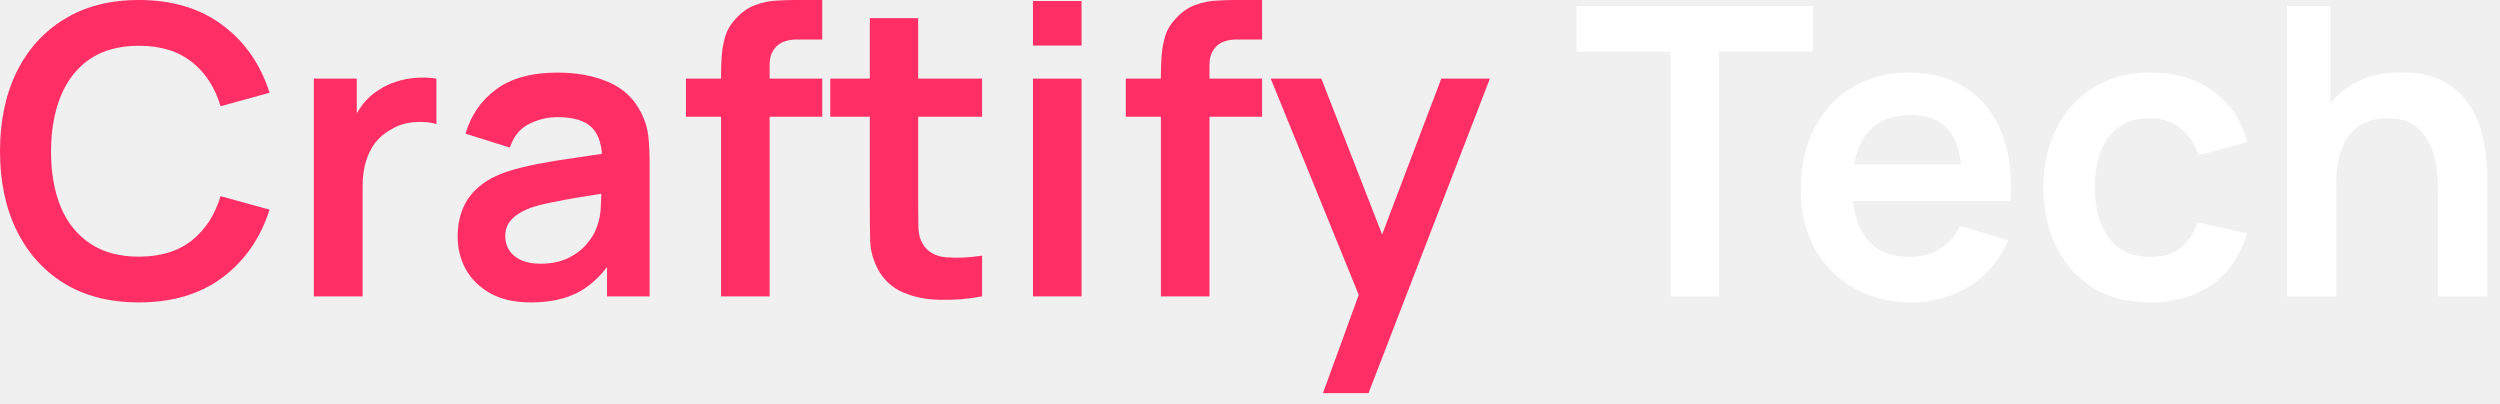
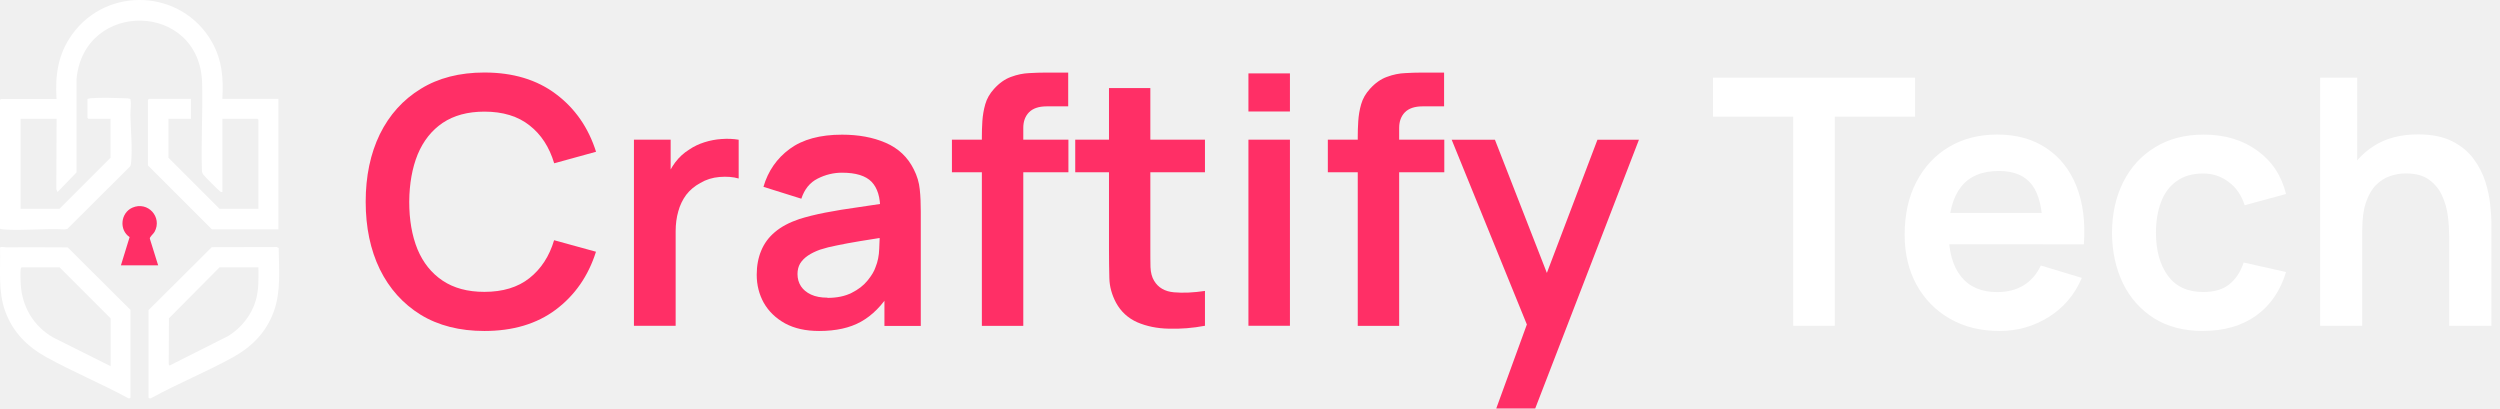
- <svg xmlns="http://www.w3.org/2000/svg" width="124" height="20" viewBox="0 0 124 20" fill="none">
-   <path d="M6.89 15C5.45 15 4.217 14.687 3.19 14.06C2.163 13.427 1.373 12.547 0.82 11.42C0.273 10.293 0 8.987 0 7.5C0 6.013 0.273 4.707 0.82 3.58C1.373 2.453 2.163 1.577 3.19 0.95C4.217 0.317 5.45 0 6.89 0C8.55 0 9.933 0.417 11.04 1.25C12.147 2.077 12.923 3.193 13.37 4.6L10.94 5.27C10.66 4.33 10.183 3.597 9.51 3.07C8.837 2.537 7.963 2.27 6.89 2.27C5.923 2.27 5.117 2.487 4.47 2.92C3.83 3.353 3.347 3.963 3.02 4.75C2.7 5.53 2.537 6.447 2.53 7.5C2.53 8.553 2.69 9.473 3.01 10.26C3.337 11.04 3.823 11.647 4.47 12.08C5.117 12.513 5.923 12.73 6.89 12.73C7.963 12.73 8.837 12.463 9.51 11.93C10.183 11.397 10.66 10.663 10.94 9.73L13.37 10.4C12.923 11.807 12.147 12.927 11.04 13.76C9.933 14.587 8.55 15 6.89 15Z" fill="#FF2F66" />
-   <path d="M15.566 14.7V3.9H17.696V6.53L17.436 6.19C17.569 5.83 17.746 5.503 17.966 5.21C18.192 4.91 18.462 4.663 18.776 4.47C19.042 4.29 19.336 4.15 19.656 4.05C19.982 3.943 20.316 3.88 20.656 3.86C20.996 3.833 21.326 3.847 21.646 3.9V6.15C21.326 6.057 20.956 6.027 20.536 6.06C20.122 6.093 19.749 6.21 19.416 6.41C19.082 6.59 18.809 6.82 18.596 7.1C18.389 7.38 18.236 7.7 18.136 8.06C18.036 8.413 17.986 8.797 17.986 9.21V14.7H15.566Z" fill="#FF2F66" />
-   <path d="M26.32 15C25.54 15 24.88 14.853 24.34 14.56C23.8 14.26 23.39 13.863 23.11 13.37C22.837 12.877 22.7 12.333 22.7 11.74C22.7 11.22 22.787 10.753 22.96 10.34C23.133 9.92 23.4 9.56 23.76 9.26C24.12 8.953 24.587 8.703 25.16 8.51C25.593 8.37 26.1 8.243 26.68 8.13C27.267 8.017 27.9 7.913 28.58 7.82C29.267 7.72 29.983 7.613 30.73 7.5L29.87 7.99C29.877 7.243 29.71 6.693 29.37 6.34C29.03 5.987 28.457 5.81 27.65 5.81C27.163 5.81 26.693 5.923 26.24 6.15C25.787 6.377 25.47 6.767 25.29 7.32L23.09 6.63C23.357 5.717 23.863 4.983 24.61 4.43C25.363 3.877 26.377 3.6 27.65 3.6C28.61 3.6 29.453 3.757 30.18 4.07C30.913 4.383 31.457 4.897 31.81 5.61C32.003 5.99 32.12 6.38 32.16 6.78C32.2 7.173 32.22 7.603 32.22 8.07V14.7H30.11V12.36L30.46 12.74C29.973 13.52 29.403 14.093 28.75 14.46C28.103 14.82 27.293 15 26.32 15ZM26.8 13.08C27.347 13.08 27.813 12.983 28.2 12.79C28.587 12.597 28.893 12.36 29.12 12.08C29.353 11.8 29.51 11.537 29.59 11.29C29.717 10.983 29.787 10.633 29.8 10.24C29.82 9.84 29.83 9.517 29.83 9.27L30.57 9.49C29.843 9.603 29.22 9.703 28.7 9.79C28.18 9.877 27.733 9.96 27.36 10.04C26.987 10.113 26.657 10.197 26.37 10.29C26.09 10.39 25.853 10.507 25.66 10.64C25.467 10.773 25.317 10.927 25.21 11.1C25.11 11.273 25.06 11.477 25.06 11.71C25.06 11.977 25.127 12.213 25.26 12.42C25.393 12.62 25.587 12.78 25.84 12.9C26.1 13.02 26.42 13.08 26.8 13.08Z" fill="#FF2F66" />
-   <path d="M35.763 14.7V3.73C35.763 3.457 35.773 3.157 35.793 2.83C35.813 2.497 35.87 2.167 35.963 1.84C36.057 1.513 36.227 1.217 36.473 0.95C36.78 0.61 37.11 0.377 37.463 0.25C37.823 0.117 38.177 0.043 38.523 0.03C38.87 0.01 39.173 0 39.433 0H40.783V1.96H39.533C39.073 1.96 38.73 2.077 38.503 2.31C38.283 2.537 38.173 2.837 38.173 3.21V14.7H35.763ZM34.023 5.79V3.9H40.783V5.79H34.023Z" fill="#FF2F66" />
-   <path d="M48.712 14.7C47.999 14.833 47.299 14.89 46.612 14.87C45.932 14.857 45.322 14.733 44.782 14.5C44.242 14.26 43.832 13.883 43.552 13.37C43.305 12.903 43.175 12.427 43.162 11.94C43.149 11.453 43.142 10.903 43.142 10.29V0.9H45.542V10.15C45.542 10.583 45.545 10.963 45.552 11.29C45.565 11.617 45.635 11.883 45.762 12.09C46.002 12.49 46.385 12.713 46.912 12.76C47.439 12.807 48.039 12.78 48.712 12.68V14.7ZM41.182 5.79V3.9H48.712V5.79H41.182Z" fill="#FF2F66" />
-   <path d="M51.234 2.26V0.05H53.644V2.26H51.234ZM51.234 14.7V3.9H53.644V14.7H51.234Z" fill="#FF2F66" />
-   <path d="M57.58 14.7V3.73C57.58 3.457 57.59 3.157 57.61 2.83C57.63 2.497 57.687 2.167 57.78 1.84C57.873 1.513 58.043 1.217 58.29 0.95C58.596 0.61 58.926 0.377 59.28 0.25C59.64 0.117 59.993 0.043 60.34 0.03C60.687 0.01 60.99 0 61.25 0H62.6V1.96H61.35C60.89 1.96 60.547 2.077 60.32 2.31C60.1 2.537 59.99 2.837 59.99 3.21V14.7H57.58ZM55.84 5.79V3.9H62.6V5.79H55.84Z" fill="#FF2F66" />
-   <path d="M65.618 19.5L67.698 13.79L67.738 15.47L63.028 3.9H65.538L68.878 12.46H68.238L71.488 3.9H73.898L67.878 19.5H65.618Z" fill="#FF2F66" />
-   <path d="M82.854 14.7V2.56H78.194V0.3H89.924V2.56H85.264V14.7H82.854Z" fill="white" />
-   <path d="M94.831 15C93.738 15 92.778 14.763 91.951 14.29C91.124 13.817 90.478 13.16 90.011 12.32C89.551 11.48 89.321 10.513 89.321 9.42C89.321 8.24 89.548 7.217 90.001 6.35C90.454 5.477 91.084 4.8 91.891 4.32C92.698 3.84 93.631 3.6 94.691 3.6C95.811 3.6 96.761 3.863 97.541 4.39C98.328 4.91 98.911 5.647 99.291 6.6C99.671 7.553 99.814 8.677 99.721 9.97H97.331V9.09C97.324 7.917 97.118 7.06 96.711 6.52C96.304 5.98 95.664 5.71 94.791 5.71C93.804 5.71 93.071 6.017 92.591 6.63C92.111 7.237 91.871 8.127 91.871 9.3C91.871 10.393 92.111 11.24 92.591 11.84C93.071 12.44 93.771 12.74 94.691 12.74C95.284 12.74 95.794 12.61 96.221 12.35C96.654 12.083 96.988 11.7 97.221 11.2L99.601 11.92C99.188 12.893 98.548 13.65 97.681 14.19C96.821 14.73 95.871 15 94.831 15ZM91.111 9.97V8.15H98.541V9.97H91.111Z" fill="white" />
-   <path d="M106.642 15C105.529 15 104.579 14.753 103.792 14.26C103.006 13.76 102.402 13.08 101.982 12.22C101.569 11.36 101.359 10.387 101.352 9.3C101.359 8.193 101.576 7.213 102.002 6.36C102.436 5.5 103.049 4.827 103.842 4.34C104.636 3.847 105.579 3.6 106.672 3.6C107.899 3.6 108.936 3.91 109.782 4.53C110.636 5.143 111.192 5.983 111.452 7.05L109.052 7.7C108.866 7.12 108.556 6.67 108.122 6.35C107.689 6.023 107.196 5.86 106.642 5.86C106.016 5.86 105.499 6.01 105.092 6.31C104.686 6.603 104.386 7.01 104.192 7.53C103.999 8.05 103.902 8.64 103.902 9.3C103.902 10.327 104.132 11.157 104.592 11.79C105.052 12.423 105.736 12.74 106.642 12.74C107.282 12.74 107.786 12.593 108.152 12.3C108.526 12.007 108.806 11.583 108.992 11.03L111.452 11.58C111.119 12.68 110.536 13.527 109.702 14.12C108.869 14.707 107.849 15 106.642 15Z" fill="white" />
-   <path d="M120.926 14.7V9.5C120.926 9.16 120.903 8.783 120.856 8.37C120.81 7.957 120.7 7.56 120.526 7.18C120.36 6.793 120.106 6.477 119.766 6.23C119.433 5.983 118.98 5.86 118.406 5.86C118.1 5.86 117.796 5.91 117.496 6.01C117.196 6.11 116.923 6.283 116.676 6.53C116.436 6.77 116.243 7.103 116.096 7.53C115.95 7.95 115.876 8.49 115.876 9.15L114.446 8.54C114.446 7.62 114.623 6.787 114.976 6.04C115.336 5.293 115.863 4.7 116.556 4.26C117.25 3.813 118.103 3.59 119.116 3.59C119.916 3.59 120.576 3.723 121.096 3.99C121.616 4.257 122.03 4.597 122.336 5.01C122.643 5.423 122.87 5.863 123.016 6.33C123.163 6.797 123.256 7.24 123.296 7.66C123.343 8.073 123.366 8.41 123.366 8.67V14.7H120.926ZM113.436 14.7V0.3H115.586V7.88H115.876V14.7H113.436Z" fill="white" />
+ <svg xmlns="http://www.w3.org/2000/svg" width="153" height="25" viewBox="0 0 153 25" fill="none">
+   <path d="M29.646 20.256C28.13 20.256 26.827 19.924 25.745 19.263C24.663 18.594 23.83 17.667 23.245 16.479C22.669 15.291 22.38 13.912 22.38 12.347C22.38 10.782 22.669 9.404 23.245 8.216C23.83 7.027 24.663 6.105 25.745 5.44C26.827 4.771 28.13 4.438 29.646 4.438C31.398 4.438 32.856 4.877 34.022 5.755C35.188 6.628 36.008 7.803 36.478 9.288L33.916 9.993C33.619 9 33.118 8.229 32.408 7.675C31.699 7.112 30.777 6.832 29.646 6.832C28.627 6.832 27.776 7.063 27.093 7.52C26.419 7.976 25.909 8.619 25.563 9.448C25.227 10.273 25.054 11.239 25.045 12.347C25.045 13.46 25.213 14.427 25.55 15.255C25.896 16.08 26.406 16.718 27.088 17.175C27.771 17.632 28.622 17.862 29.642 17.862C30.773 17.862 31.695 17.583 32.404 17.02C33.113 16.457 33.619 15.685 33.911 14.701L36.474 15.406C36.004 16.891 35.184 18.071 34.018 18.948C32.852 19.822 31.393 20.256 29.642 20.256H29.646Z" fill="#FF2F66" />
+   <path d="M38.797 19.937V8.548H41.044V11.323L40.77 10.964C40.911 10.583 41.098 10.241 41.328 9.931C41.568 9.616 41.851 9.355 42.184 9.151C42.463 8.96 42.773 8.814 43.11 8.707C43.456 8.597 43.806 8.53 44.166 8.508C44.525 8.481 44.87 8.495 45.207 8.552V10.924C44.87 10.826 44.48 10.795 44.037 10.831C43.602 10.866 43.208 10.991 42.858 11.199C42.508 11.389 42.219 11.633 41.993 11.926C41.776 12.223 41.612 12.56 41.51 12.937C41.404 13.309 41.35 13.713 41.35 14.151V19.941H38.797V19.937Z" fill="#FF2F66" />
+   <path d="M50.133 20.256C49.308 20.256 48.616 20.101 48.044 19.791C47.477 19.476 47.042 19.055 46.745 18.536C46.457 18.017 46.311 17.441 46.311 16.816C46.311 16.266 46.404 15.774 46.586 15.34C46.768 14.896 47.051 14.515 47.428 14.2C47.809 13.877 48.301 13.615 48.904 13.411C49.361 13.265 49.898 13.132 50.509 13.012C51.13 12.893 51.795 12.782 52.513 12.684C53.236 12.578 53.994 12.467 54.779 12.347L53.87 12.866C53.879 12.077 53.701 11.501 53.342 11.128C52.983 10.756 52.38 10.569 51.529 10.569C51.015 10.569 50.518 10.689 50.044 10.929C49.565 11.168 49.233 11.58 49.042 12.161L46.723 11.434C47.003 10.472 47.539 9.696 48.328 9.115C49.122 8.53 50.19 8.242 51.533 8.242C52.544 8.242 53.435 8.406 54.202 8.739C54.974 9.071 55.55 9.612 55.922 10.361C56.126 10.76 56.25 11.172 56.29 11.594C56.335 12.01 56.352 12.463 56.352 12.955V19.946H54.127V17.477L54.495 17.875C53.981 18.7 53.382 19.303 52.691 19.689C52.008 20.07 51.157 20.256 50.128 20.256H50.133ZM50.642 18.23C51.219 18.23 51.711 18.128 52.119 17.924C52.526 17.72 52.85 17.472 53.089 17.175C53.333 16.878 53.502 16.603 53.586 16.342C53.719 16.018 53.794 15.65 53.808 15.233C53.83 14.812 53.839 14.471 53.839 14.209L54.619 14.44C53.852 14.559 53.196 14.666 52.646 14.755C52.096 14.848 51.627 14.932 51.232 15.016C50.837 15.091 50.492 15.18 50.19 15.278C49.893 15.384 49.645 15.508 49.441 15.646C49.237 15.787 49.077 15.947 48.967 16.129C48.86 16.311 48.807 16.528 48.807 16.772C48.807 17.051 48.878 17.304 49.02 17.521C49.162 17.734 49.365 17.902 49.632 18.026C49.906 18.155 50.243 18.217 50.642 18.217V18.23Z" fill="#FF2F66" />
+   <path d="M60.09 19.937V8.371C60.09 8.083 60.098 7.768 60.12 7.422C60.143 7.072 60.2 6.722 60.298 6.381C60.395 6.035 60.577 5.724 60.834 5.441C61.158 5.082 61.504 4.838 61.876 4.705C62.257 4.563 62.63 4.488 62.993 4.474C63.357 4.452 63.68 4.443 63.951 4.443H65.374V6.509H64.057C63.574 6.509 63.211 6.633 62.971 6.877C62.741 7.117 62.625 7.431 62.625 7.826V19.942H60.085L60.09 19.937ZM58.258 10.543V8.548H65.387V10.543H58.258Z" fill="#FF2F66" />
+   <path d="M73.744 19.937C72.99 20.079 72.254 20.137 71.531 20.115C70.813 20.101 70.171 19.968 69.603 19.724C69.035 19.472 68.601 19.073 68.304 18.532C68.043 18.04 67.905 17.539 67.892 17.025C67.879 16.51 67.87 15.93 67.87 15.287V5.388H70.401V15.141C70.401 15.597 70.401 15.996 70.41 16.342C70.423 16.688 70.499 16.967 70.632 17.184C70.884 17.605 71.288 17.84 71.846 17.889C72.4 17.938 73.034 17.911 73.744 17.805V19.933V19.937ZM65.804 10.543V8.548H73.744V10.543H65.804Z" fill="#FF2F66" />
+   <path d="M76.404 6.823V4.492H78.944V6.823H76.404ZM76.404 19.937V8.548H78.944V19.937H76.404Z" fill="#FF2F66" />
+   <path d="M83.094 19.937V8.371C83.094 8.083 83.103 7.768 83.125 7.422C83.147 7.072 83.204 6.722 83.302 6.381C83.4 6.035 83.581 5.724 83.838 5.441C84.162 5.082 84.508 4.838 84.88 4.705C85.261 4.563 85.634 4.488 85.997 4.474C86.361 4.452 86.685 4.443 86.955 4.443H88.378V6.509H87.061C86.578 6.509 86.215 6.633 85.975 6.877C85.745 7.117 85.629 7.431 85.629 7.826V19.942H83.089L83.094 19.937ZM81.263 10.543V8.548H88.391V10.543H81.263Z" fill="#FF2F66" />
+   <path d="M91.57 25L93.764 18.98L93.808 20.753L88.843 8.553H91.49L95.01 17.579H94.336L97.763 8.553H100.303L93.955 25H91.57Z" fill="#FF2F66" />
+   <path d="M109.746 19.937V7.138H104.834V4.753H117.203V7.138H112.291V19.937H109.751H109.746Z" fill="white" />
+   <path d="M122.372 20.256C121.22 20.256 120.209 20.008 119.335 19.507C118.462 19.006 117.784 18.315 117.292 17.428C116.809 16.541 116.565 15.522 116.565 14.369C116.565 13.123 116.804 12.046 117.283 11.133C117.762 10.211 118.427 9.497 119.278 8.992C120.129 8.486 121.113 8.234 122.23 8.234C123.41 8.234 124.412 8.513 125.236 9.067C126.065 9.617 126.681 10.393 127.08 11.399C127.479 12.405 127.63 13.589 127.533 14.954H125.014V14.028C125.006 12.791 124.788 11.886 124.363 11.319C123.937 10.752 123.259 10.463 122.337 10.463C121.295 10.463 120.524 10.787 120.018 11.434C119.513 12.073 119.26 13.013 119.26 14.249C119.26 15.402 119.513 16.293 120.018 16.927C120.524 17.561 121.264 17.876 122.23 17.876C122.855 17.876 123.392 17.738 123.844 17.463C124.301 17.184 124.651 16.776 124.899 16.249L127.408 17.007C126.974 18.031 126.296 18.829 125.382 19.401C124.474 19.968 123.476 20.256 122.377 20.256H122.372ZM118.453 14.95V13.03H126.287V14.95H118.453Z" fill="white" />
+   <path d="M134.83 20.256C133.655 20.256 132.653 19.995 131.824 19.476C130.995 18.948 130.357 18.23 129.918 17.326C129.483 16.417 129.262 15.393 129.253 14.245C129.262 13.079 129.488 12.046 129.94 11.146C130.396 10.237 131.044 9.528 131.882 9.018C132.719 8.499 133.712 8.238 134.865 8.238C136.16 8.238 137.25 8.566 138.146 9.218C139.046 9.865 139.631 10.752 139.906 11.873L137.374 12.56C137.179 11.948 136.851 11.474 136.395 11.137C135.938 10.791 135.419 10.618 134.834 10.618C134.174 10.618 133.628 10.778 133.198 11.093C132.768 11.403 132.453 11.829 132.25 12.378C132.046 12.928 131.944 13.549 131.944 14.245C131.944 15.326 132.187 16.204 132.671 16.869C133.154 17.534 133.877 17.871 134.834 17.871C135.508 17.871 136.04 17.716 136.426 17.406C136.82 17.095 137.117 16.652 137.312 16.067L139.906 16.648C139.555 17.809 138.939 18.7 138.062 19.325C137.184 19.946 136.106 20.252 134.834 20.252L134.83 20.256Z" fill="white" />
+   <path d="M149.889 19.937V14.453C149.889 14.094 149.867 13.7 149.814 13.261C149.765 12.826 149.65 12.405 149.468 12.006C149.295 11.598 149.025 11.266 148.666 11.004C148.316 10.743 147.837 10.614 147.234 10.614C146.91 10.614 146.591 10.667 146.276 10.774C145.962 10.88 145.673 11.062 145.412 11.323C145.159 11.576 144.955 11.926 144.8 12.379C144.645 12.822 144.57 13.389 144.57 14.085L143.062 13.442C143.062 12.472 143.248 11.594 143.621 10.805C144.002 10.016 144.556 9.39 145.288 8.929C146.019 8.46 146.919 8.225 147.988 8.225C148.83 8.225 149.526 8.366 150.076 8.646C150.625 8.925 151.06 9.284 151.383 9.723C151.707 10.157 151.946 10.623 152.102 11.115C152.257 11.607 152.354 12.073 152.399 12.516C152.447 12.95 152.474 13.305 152.474 13.58V19.937H149.903H149.889ZM141.994 19.937V4.753H144.259V12.746H144.565V19.937H141.994Z" fill="white" />
+   <path d="M13.616 6.052H17.038V14.036H12.968L9.054 10.122V6.11L9.112 6.052H11.687V7.271H10.309V9.652L13.434 12.777H15.815V7.329L15.757 7.271H13.611V11.753C13.549 11.762 13.518 11.749 13.474 11.718C13.372 11.651 12.53 10.805 12.45 10.694C12.405 10.632 12.374 10.579 12.361 10.503C12.295 8.703 12.419 6.886 12.37 5.086C12.237 0.085 5.122 -0.03 4.683 4.851V10.552L3.521 11.753L3.446 11.576L3.464 7.271H1.26V12.777H3.641L6.766 9.652V7.271H5.41L5.352 7.214V6.052C5.423 6.034 5.49 6.017 5.565 6.012C6.159 5.964 7.006 5.99 7.613 6.012C7.697 6.012 7.946 6.012 7.985 6.079C8.043 6.394 7.977 6.726 7.981 7.059C7.999 7.981 8.11 9.009 8.025 9.931C8.017 10.02 8.012 10.104 7.963 10.184L4.12 14.01L3.956 14.041C2.741 13.966 1.415 14.134 0.214 14.041C0.139 14.036 0.072 14.019 0.001 14.001V6.114L0.059 6.057H3.459C3.37 4.598 3.548 3.312 4.412 2.111C6.567 -0.886 11.129 -0.651 12.96 2.554C13.598 3.667 13.682 4.798 13.607 6.057L13.616 6.052Z" fill="white" />
+   <path d="M9.094 18.975L12.96 15.127L16.941 15.118L17.056 15.176C17.065 16.479 17.211 17.831 16.75 19.082C16.289 20.332 15.433 21.205 14.285 21.848C12.649 22.757 10.889 23.462 9.249 24.366C9.205 24.406 9.089 24.366 9.089 24.326V18.975H9.094ZM15.819 16.36H13.438L10.339 19.481L10.326 22.296L10.371 22.375L13.979 20.558C14.751 20.075 15.389 19.294 15.646 18.412C15.846 17.734 15.823 17.06 15.815 16.36H15.819Z" fill="white" />
+   <path d="M7.99 24.322C7.972 24.379 7.884 24.397 7.831 24.362C6.204 23.475 4.444 22.748 2.825 21.852C1.673 21.214 0.795 20.336 0.329 19.077C-0.136 17.818 0.041 16.484 0.001 15.158C0.024 15.074 0.307 15.136 0.374 15.136C1.628 15.136 2.896 15.127 4.142 15.14L7.986 18.966V24.317L7.99 24.322ZM6.771 22.415V19.485L3.646 16.36H1.327C1.287 16.386 1.278 16.413 1.269 16.457C1.234 16.643 1.256 17.189 1.269 17.401C1.349 18.767 2.05 19.951 3.224 20.638L6.775 22.415H6.771Z" fill="white" />
+   <path d="M9.684 16.24H7.4L7.932 14.511C7.276 14.072 7.378 13.035 8.096 12.711C9.045 12.29 9.954 13.292 9.457 14.192C9.386 14.321 9.16 14.489 9.169 14.604L9.679 16.24H9.684Z" fill="#FF2F66" />
</svg>
